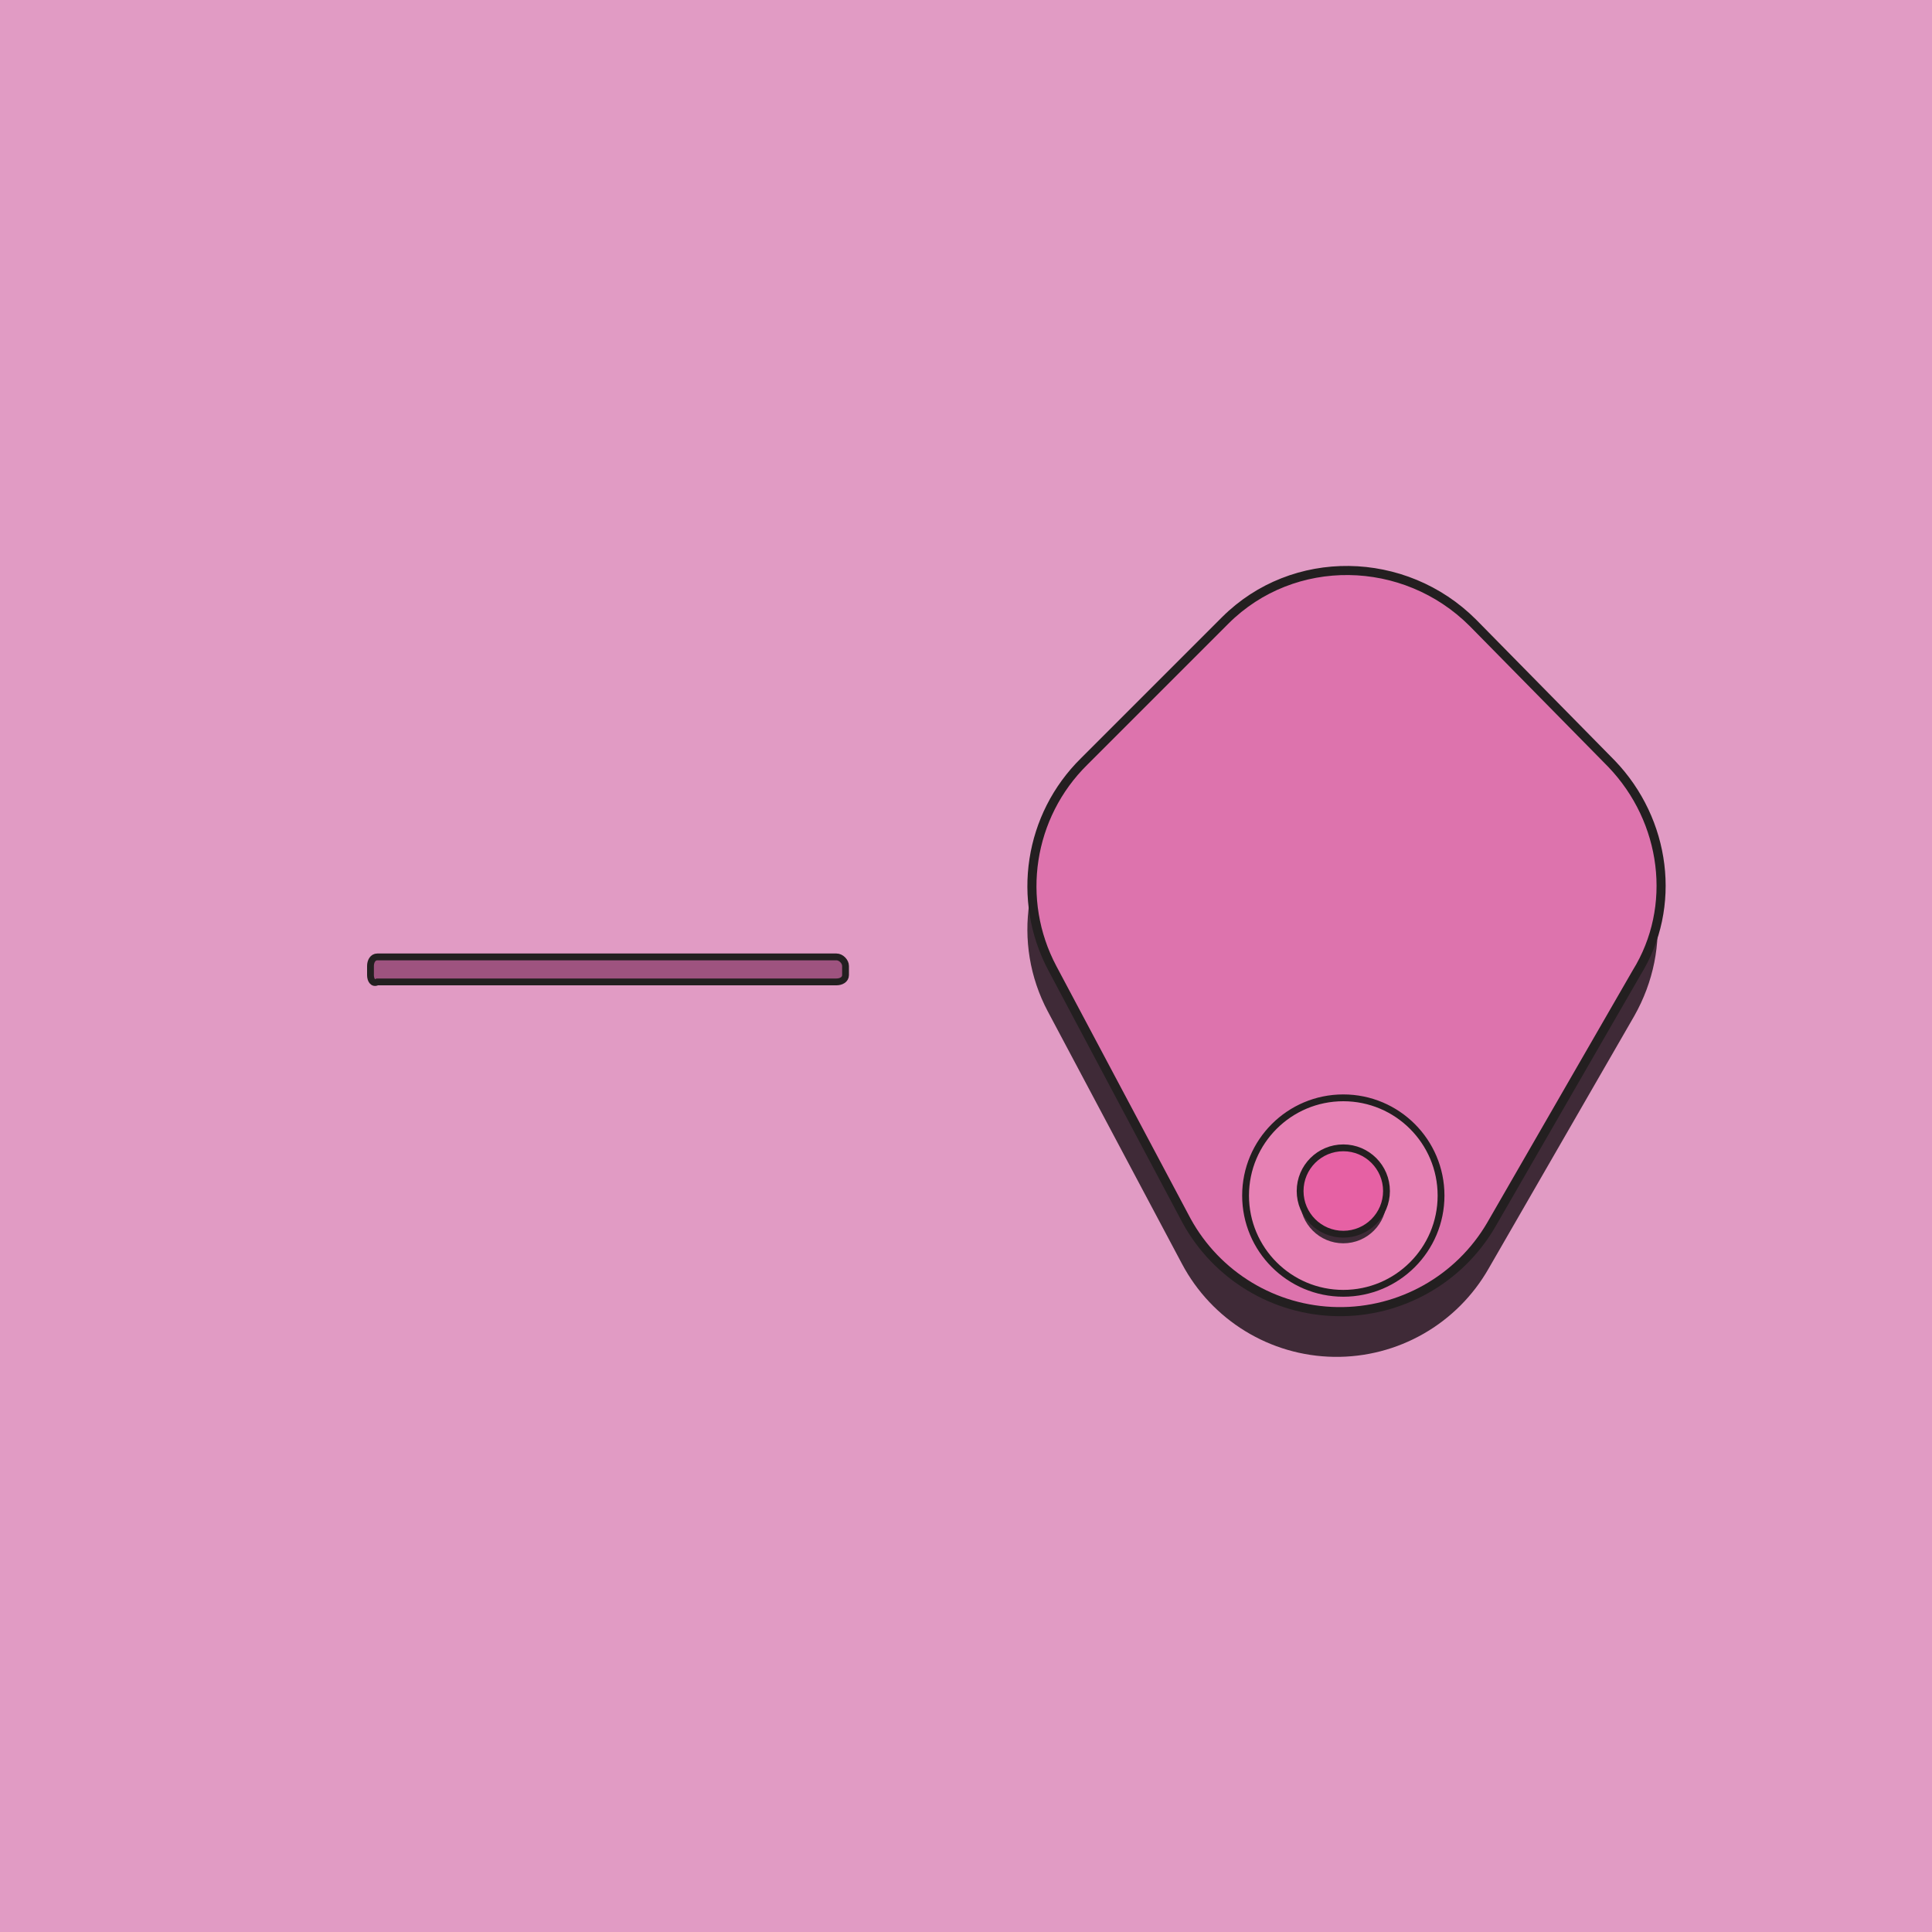
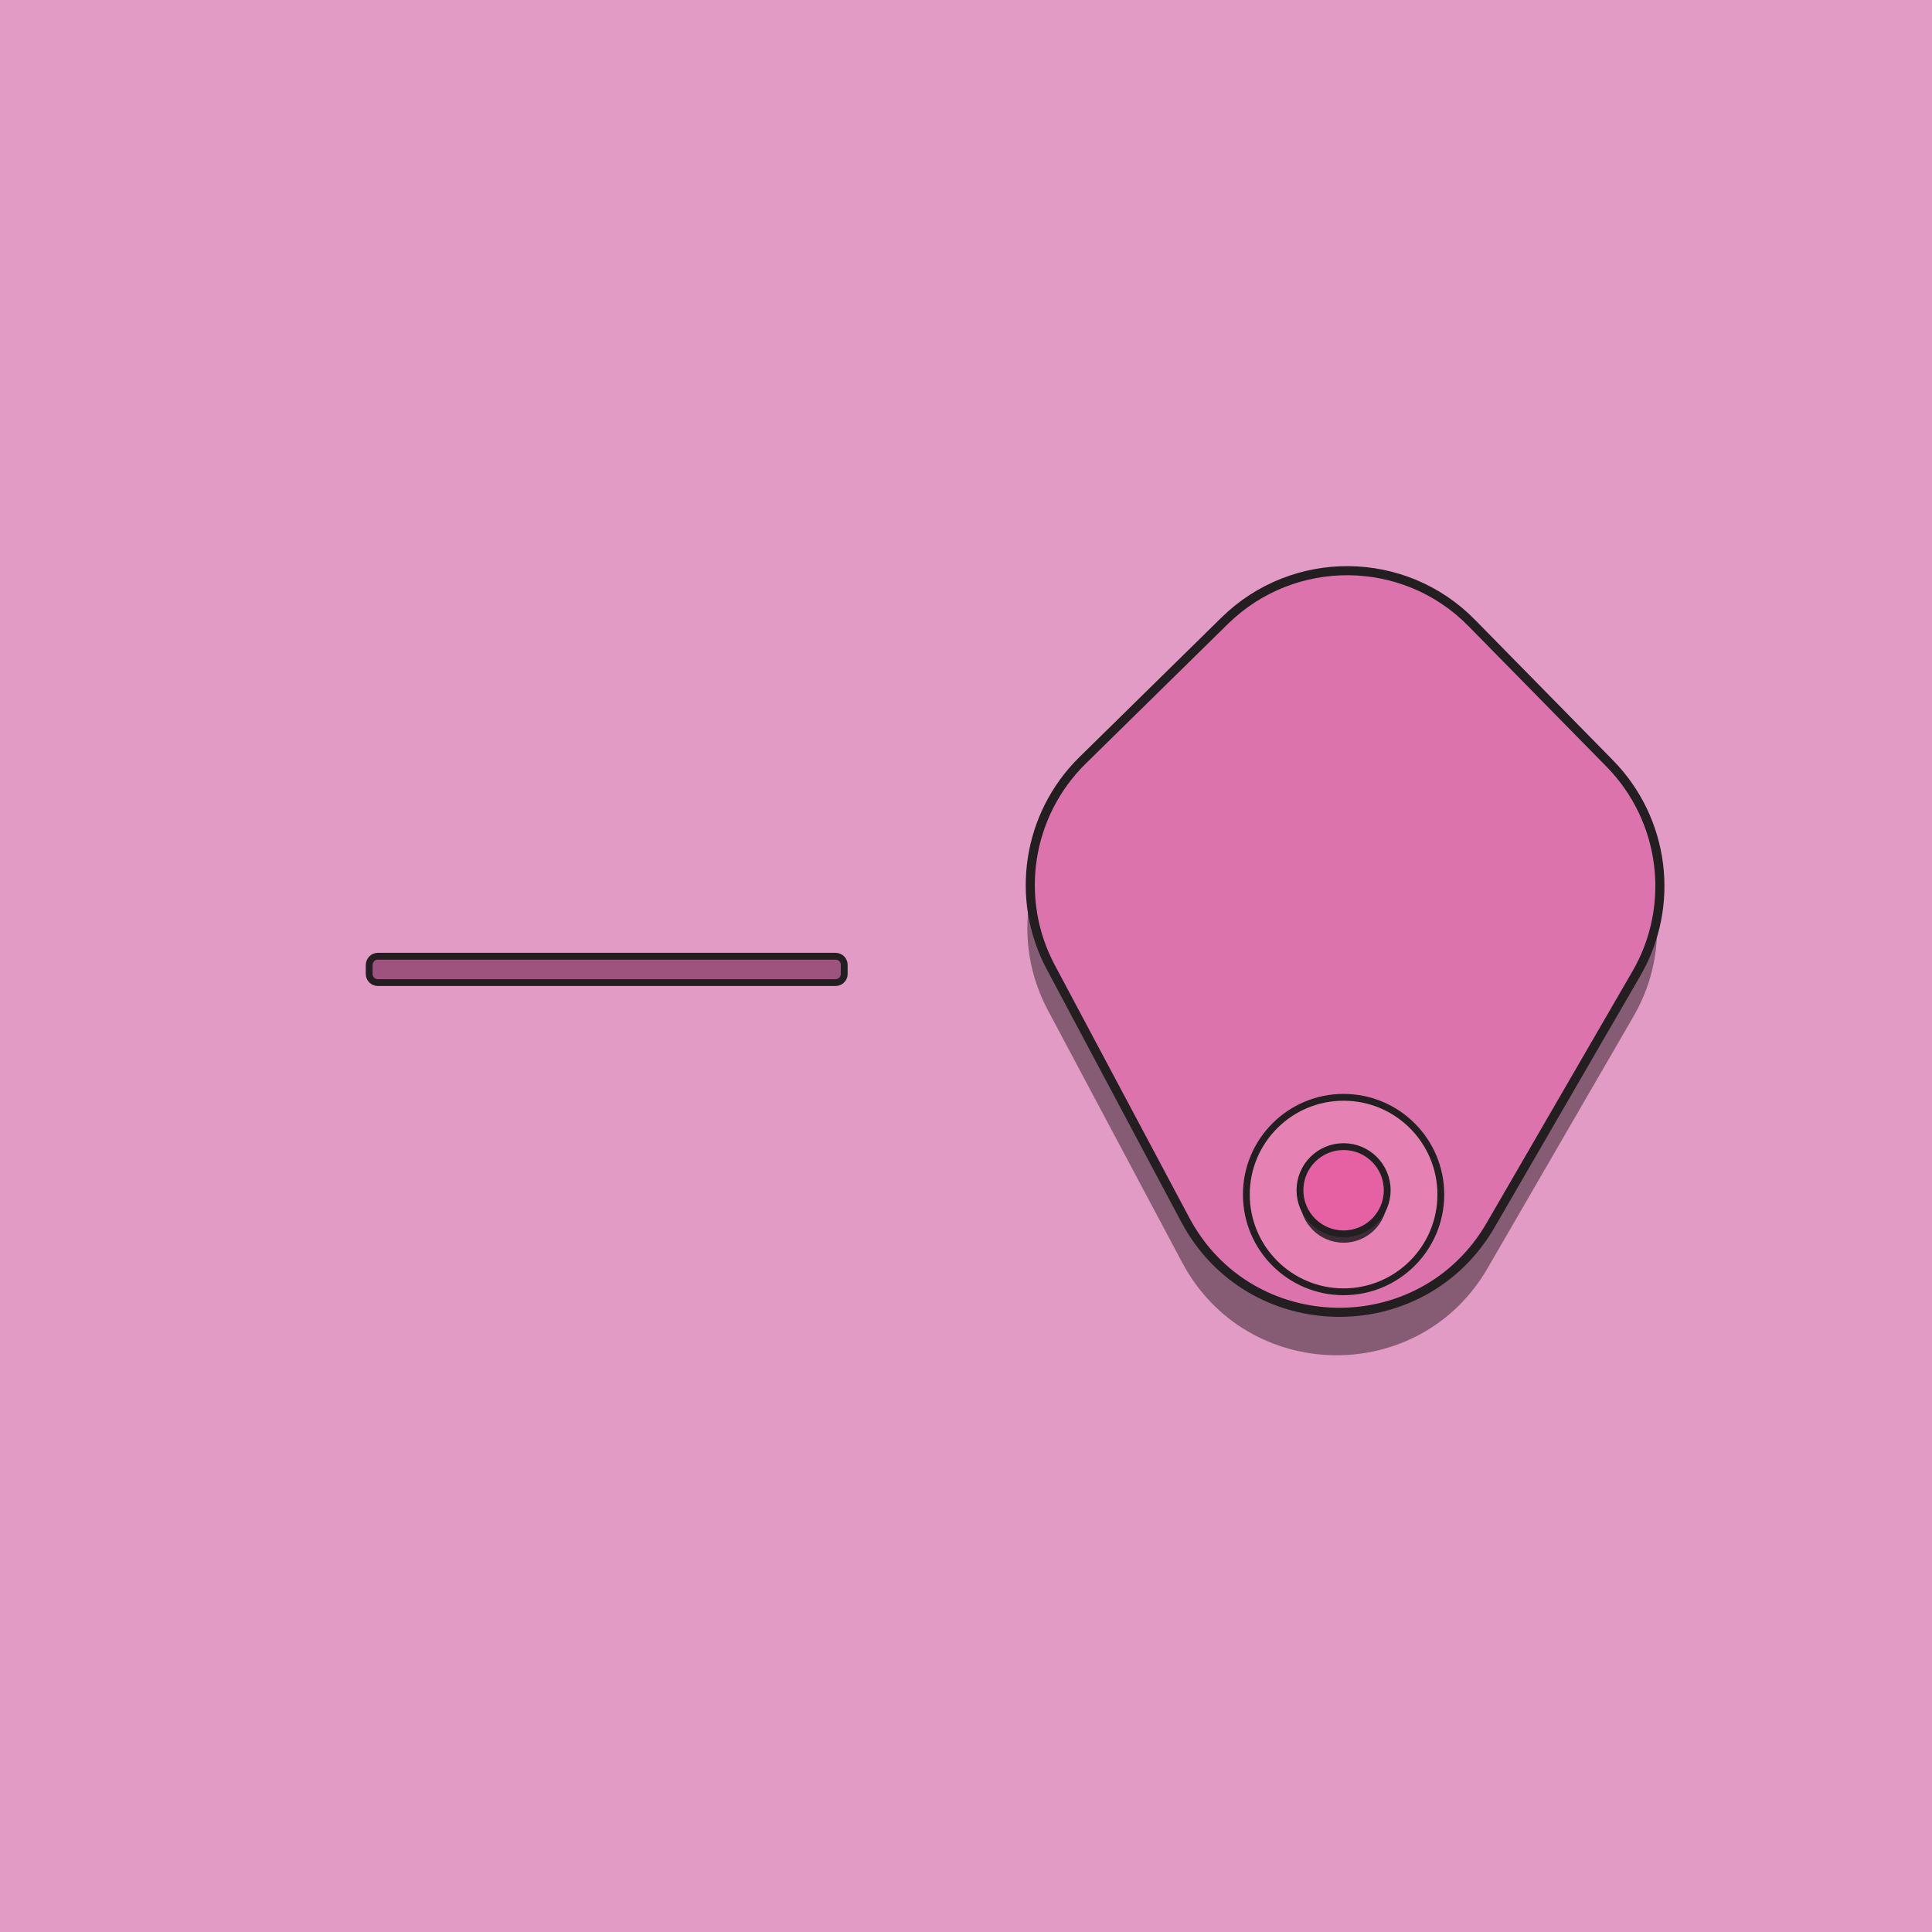
- <svg xmlns="http://www.w3.org/2000/svg" viewBox="0 0 850 850">
+ <svg xmlns="http://www.w3.org/2000/svg" viewBox="0 0 850.4 850.4">
  <defs />
-   <path fill="#e19bc4" d="M0 0h850v850H0z" />
-   <path fill="#3f2a37" d="M520 556l-59-111a77 77 0 0114-91l63-62c30-30 79-29 109 1l60 62c25 25 29 62 12 92l-64 111a77 77 0 01-135-2z" />
-   <path fill="#dd73ad" stroke="#231f20" stroke-miterlimit="10" stroke-width="4" d="M522 537l-59-111a77 77 0 0114-91l62-62c30-30 79-29 109 1l61 62c24 25 29 63 11 92l-64 111a77 77 0 01-134-2z" />
-   <circle cx="591" cy="526" r="43" fill="#e681b4" stroke="#231f20" stroke-miterlimit="10" stroke-width="3" />
-   <circle cx="591" cy="528" r="19" fill="#3f2a37" />
-   <circle cx="591" cy="524" r="19" fill="#e661a4" stroke="#231f20" stroke-miterlimit="10" stroke-width="3" />
-   <path fill="#9e537f" stroke="#231f20" stroke-miterlimit="10" stroke-width="3" d="M166 421h202c2 0 4 2 4 4v4c0 2-2 3-4 3H166c-2 1-3-1-3-3v-4c0-2 1-4 3-4z" />
+   <path fill="#e19bc4" d="M0 0h850.4v850.4H0z" />
+   <path fill="#3f2a37" d="M520.4 555.8l-59.2-111.2a76.95 76.95 0 0114-91l62.7-61.5c30.3-29.7 79-29.3 108.7 1l60.8 61.9c24.2 24.7 29 62.5 11.6 92.4l-64.2 110.8c-30.2 52.2-106 50.8-134.4-2.4z" opacity=".56" />
+   <path fill="#dd73ad" stroke="#231f20" stroke-miterlimit="10" stroke-width="4" d="M521.7 536.9l-59.2-111.2a76.95 76.95 0 0114-91l62.6-61.5c30.3-29.7 79-29.3 108.7 1l60.8 61.9c24.2 24.7 29 62.5 11.7 92.4l-64.2 110.8c-30.3 52.2-106.1 50.8-134.4-2.4z" />
+   <circle cx="591.4" cy="525.8" r="42.8" fill="#e681b4" stroke="#231f20" stroke-miterlimit="10" stroke-width="3" />
+   <circle cx="591.4" cy="527.8" r="19.2" fill="#3f2a37" />
+   <circle cx="591.4" cy="523.9" r="19.2" fill="#e661a4" stroke="#231f20" stroke-miterlimit="10" stroke-width="3" />
+   <path fill="#9e537f" stroke="#231f20" stroke-miterlimit="10" stroke-width="3" d="M166.3 420.9h201.5c2.1 0 3.8 1.7 3.8 3.8v4c0 2.1-1.7 3.8-3.8 3.8H166.3a3.8 3.8 0 01-3.8-3.8v-4c.1-2.1 1.7-3.8 3.8-3.8z" />
</svg>
